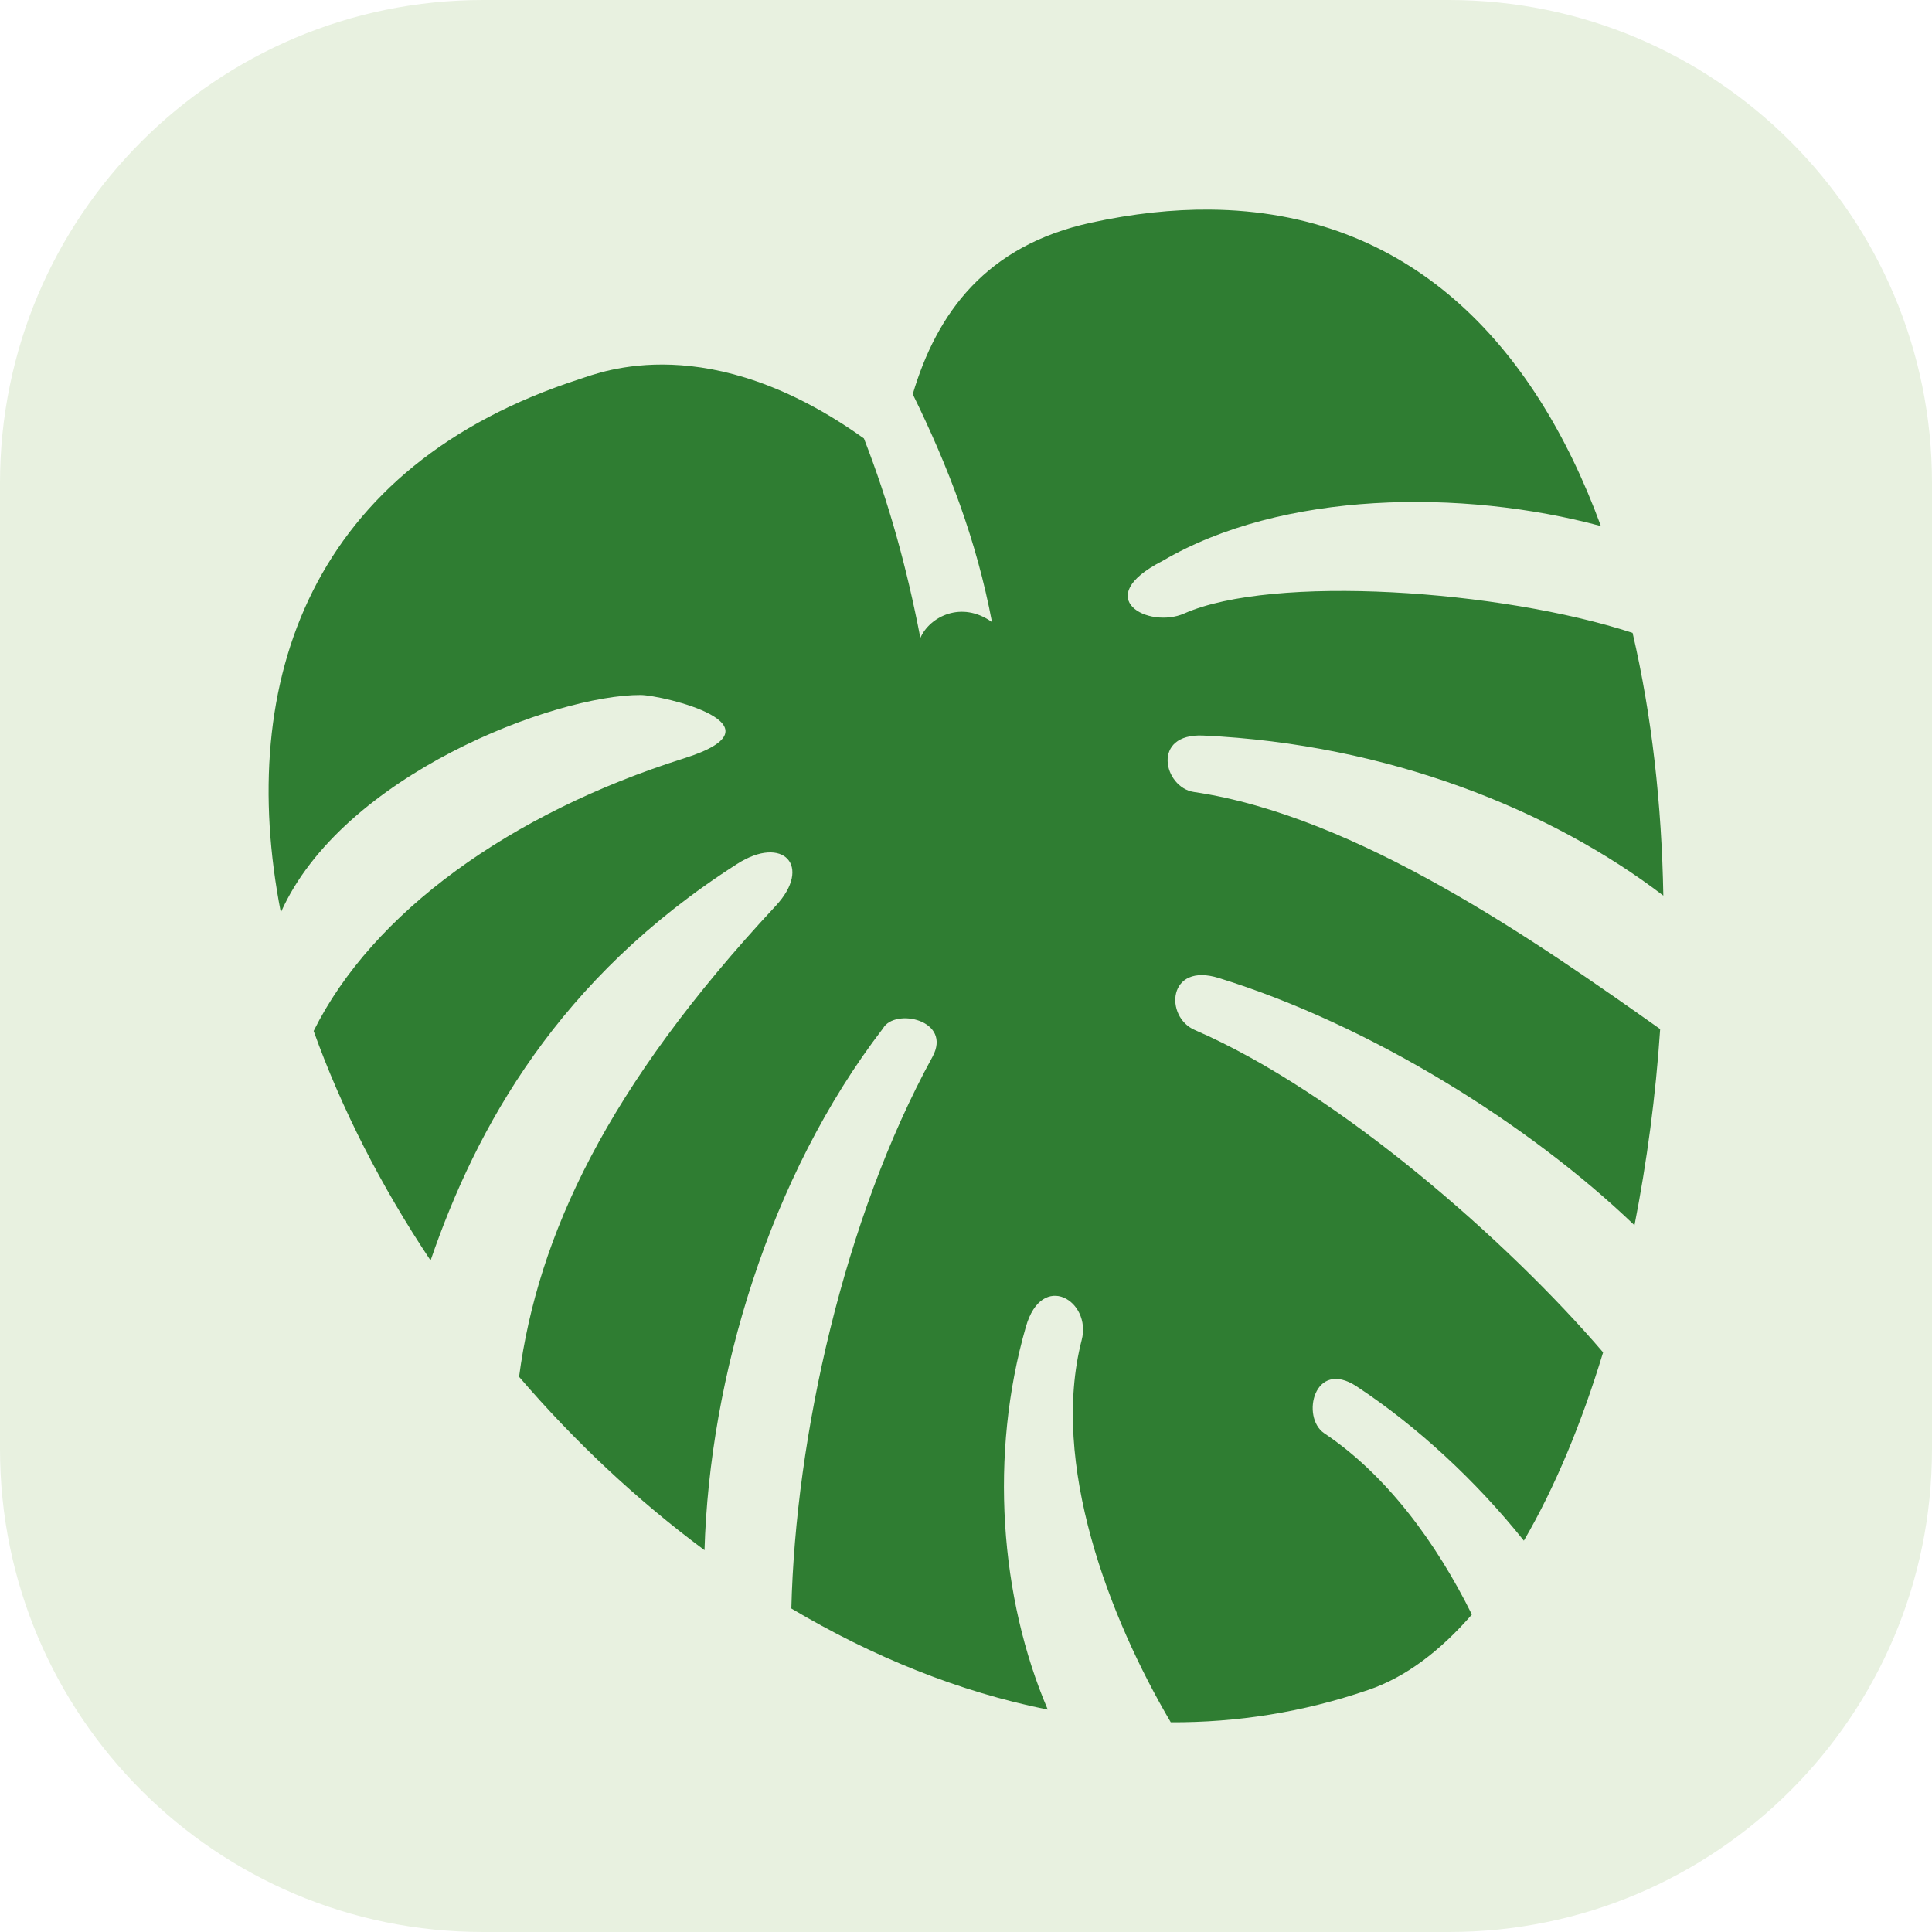
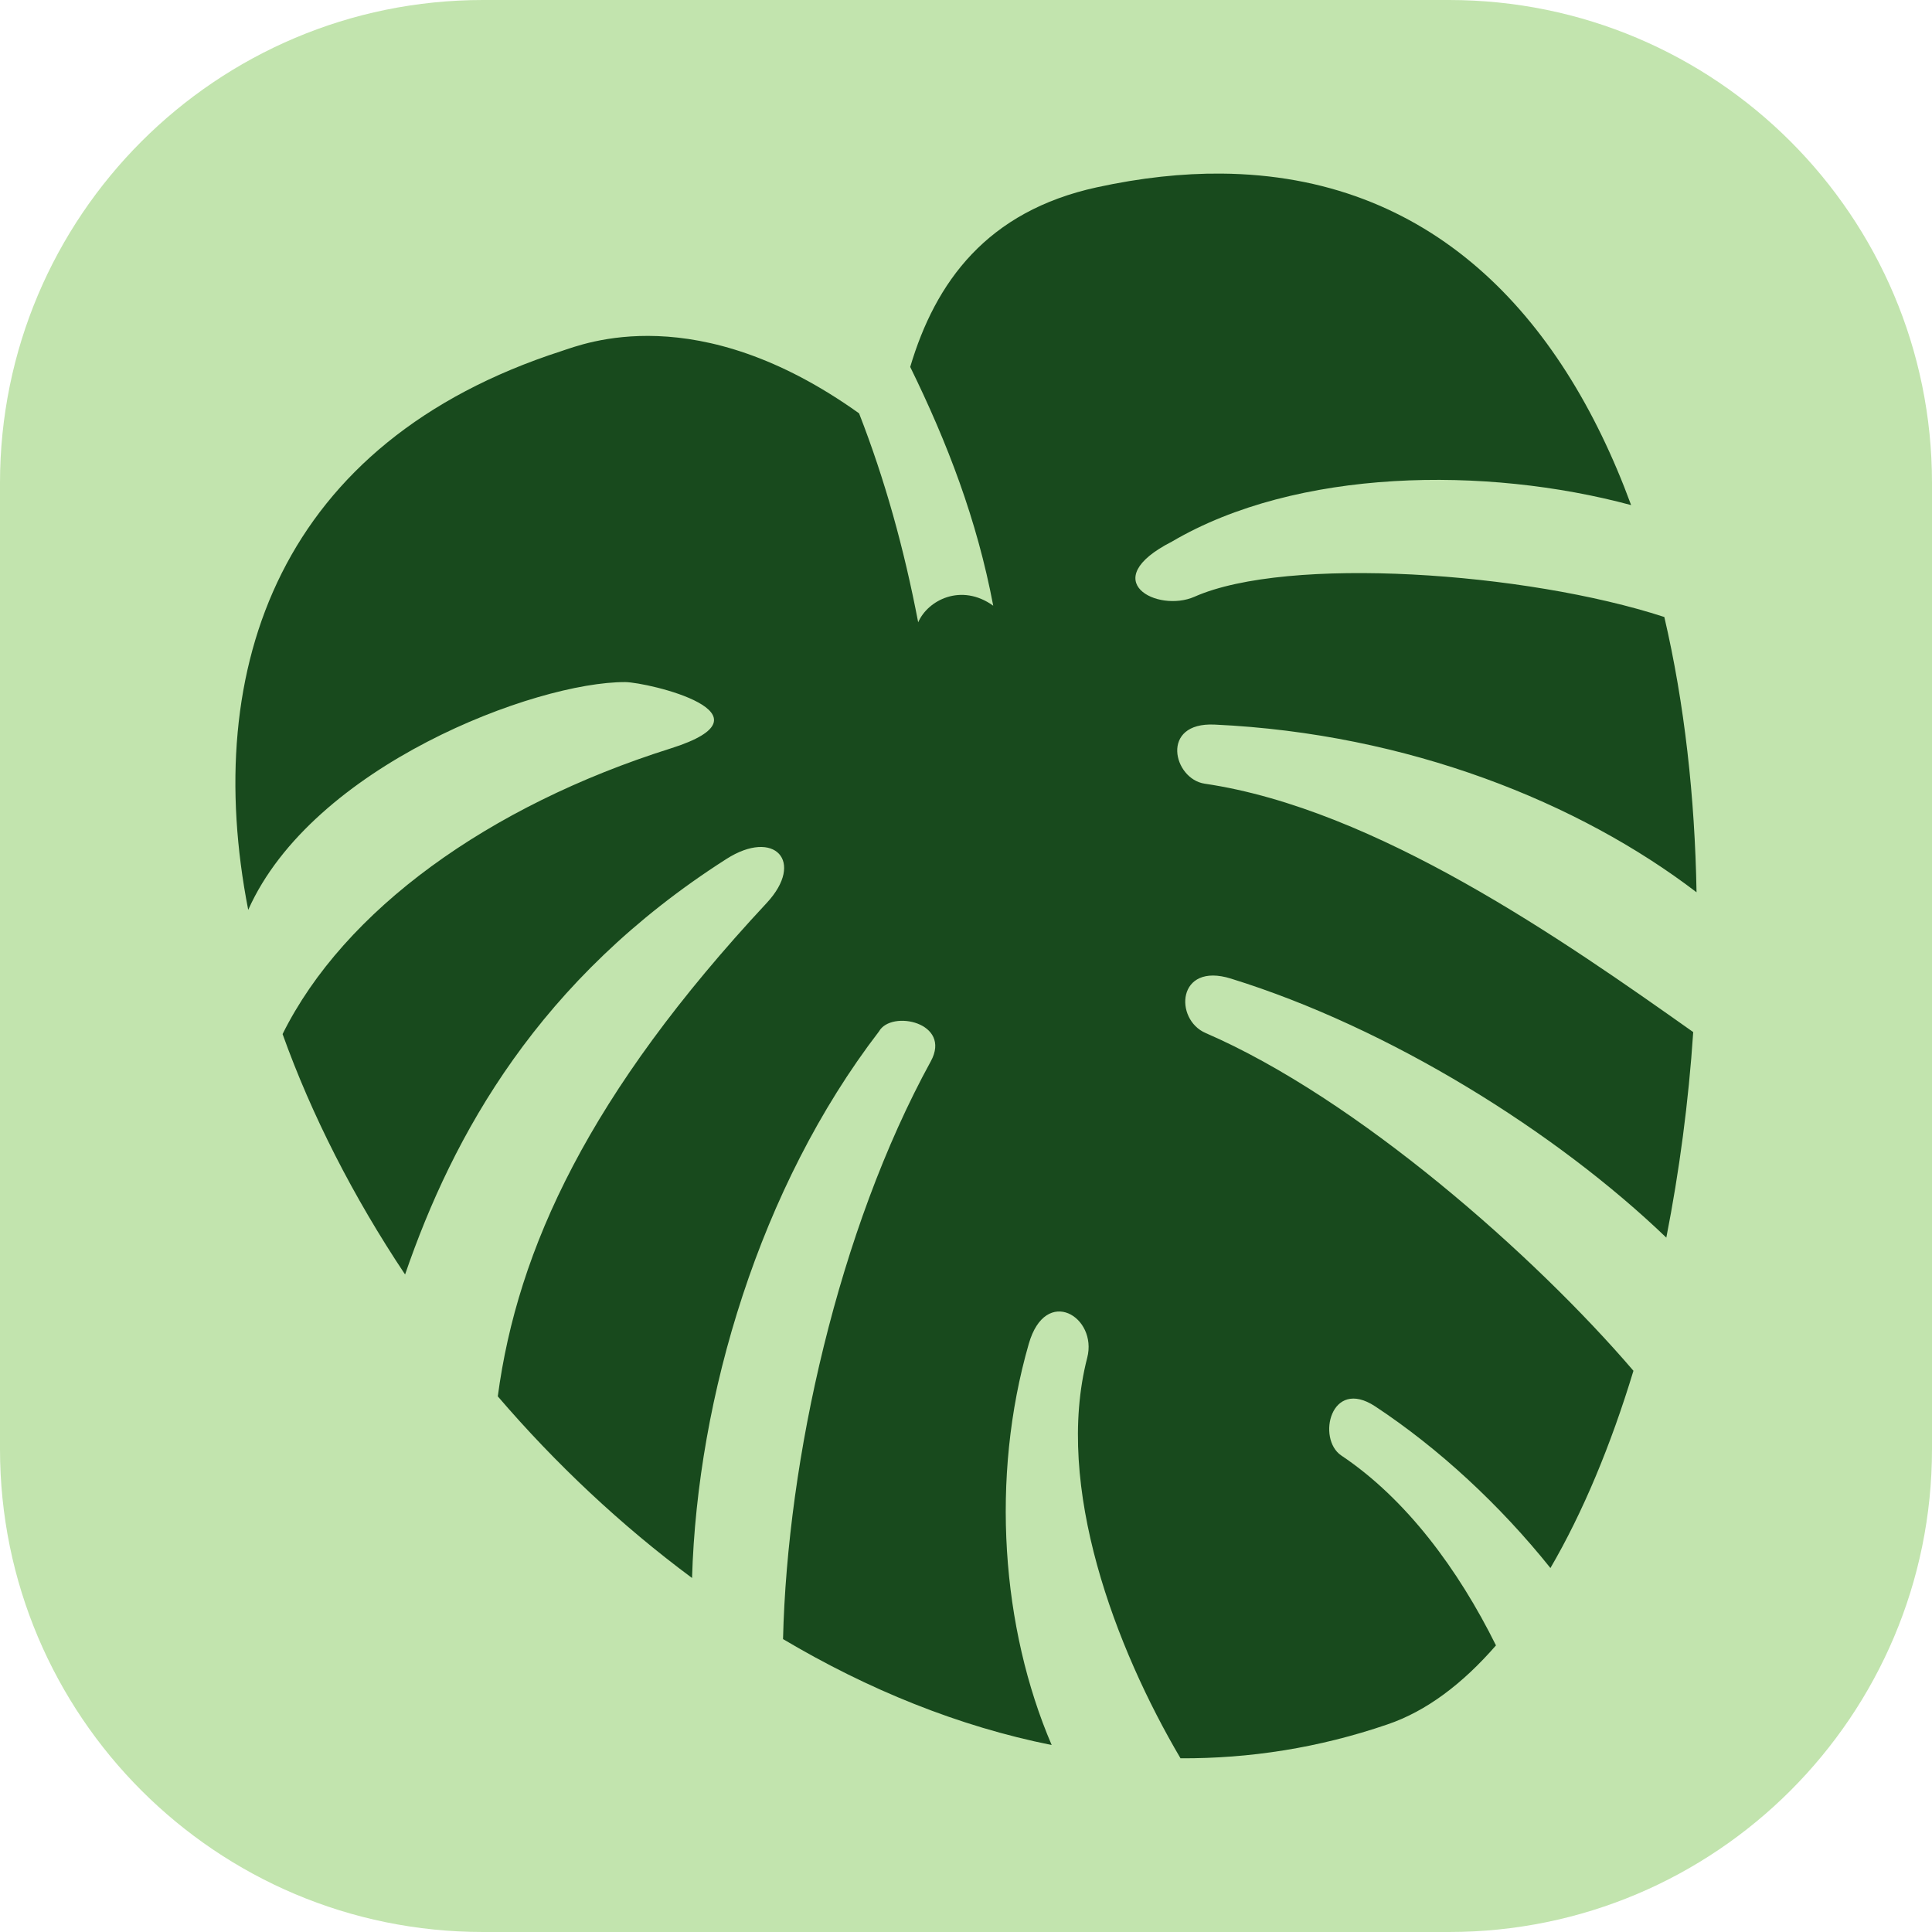
<svg xmlns="http://www.w3.org/2000/svg" role="img" aria-label="Monstera leaf" viewBox="0 0 64 64">
-   <rect width="64" height="64" rx="16" fill="#e8f1e0" />
-   <path transform="translate(32 32) scale(0.105) translate(-256 -256)" fill="#2f7d32" d="M332.9 17.37c-11.7-.1-24.2 1.23-37.5 4.13c-33.1 7.21-48.6 28.49-56.2 54.09c11.2 22.86 20.1 46.01 25 71.91c-9.6-6.9-19.7-1.7-22.6 5c-4.3-22.4-10-42.9-17.8-62.93c-48.8-34.88-83-20.9-89.6-18.76C49.64 98.12 25.54 165.7 39.84 239.1c19.32-43.4 86.56-68.7 113.56-68.6c6.9.1 47 9.5 13.6 20c-54.8 17.3-98.29 48.7-116.81 86c8.78 24.5 21.34 49.1 36.89 72.4c14.42-42 40.22-89 96.72-125.1c14.5-9.3 23.8.7 12.2 13.2c-53.5 57.4-75.1 104.2-81 148.6c17.4 20.3 37.2 38.9 58.5 54.7c1.6-54.4 20.3-117.7 56.3-164.6c3.7-6.6 22-2.7 15.6 9c-27.9 50.9-43.2 119.9-44.5 174c25.6 15.2 52.9 26.3 80.9 31.9c-15.1-35.2-18.5-80.5-6.9-120.8c5.1-17.8 20.8-8.1 17.6 4.2c-10 38.8 8.6 87.5 28.1 120.6c20.7.1 41.6-3.1 62.3-10.2c11.8-4 22.7-12.3 32.7-23.8c-11.3-22.8-27-44.1-46.6-57.2c-7.4-5-3.2-23.6 10.2-14.8c19.1 12.6 37.6 29.7 52.8 48.7c9.8-16.8 18.2-37 25-59.4c-29.7-34.7-83.3-82-128.8-101.7c-9.6-4.1-8.7-21.5 7.6-16.4c47.8 14.8 98 46.2 131.1 78c3.9-19.9 6.7-40.8 8.1-61.9c-39-27.6-95.5-67.2-147.1-74.8c-9.5-1.4-13.6-18.6 3-17.8c58.3 2.7 109.8 23.5 145.1 50.5c-.5-28.6-3.6-56.7-9.7-82.9c-41.7-13.6-113.5-18.5-141.5-6.1c-11.1 4.9-29.9-4.8-6.8-16.6c37.6-22.1 94.5-22.8 138.3-11c-21.3-57.97-60.7-99.32-123.4-99.83" />
+   <rect width="64" height="64" rx="16" fill="#c2e4ae" />
+   <path transform="translate(32 32) scale(0.11) translate(-256 -256)" fill="#184a1d" d="M332.9 17.37c-11.7-.1-24.2 1.23-37.5 4.13c-33.1 7.21-48.6 28.49-56.2 54.09c11.2 22.86 20.1 46.01 25 71.91c-9.6-6.9-19.7-1.7-22.6 5c-4.3-22.4-10-42.9-17.8-62.93c-48.8-34.88-83-20.9-89.6-18.76C49.64 98.12 25.54 165.7 39.84 239.1c19.32-43.4 86.56-68.7 113.56-68.6c6.9.1 47 9.5 13.6 20c-54.8 17.3-98.29 48.7-116.81 86c8.78 24.5 21.34 49.1 36.89 72.4c14.42-42 40.22-89 96.72-125.1c14.5-9.3 23.8.7 12.2 13.2c-53.5 57.4-75.1 104.2-81 148.6c17.4 20.3 37.2 38.9 58.5 54.7c1.6-54.4 20.3-117.7 56.3-164.6c3.7-6.6 22-2.7 15.6 9c-27.9 50.9-43.2 119.9-44.5 174c25.6 15.2 52.9 26.3 80.9 31.9c-15.1-35.2-18.5-80.5-6.9-120.8c5.1-17.8 20.8-8.1 17.6 4.2c-10 38.8 8.6 87.5 28.1 120.6c20.7.1 41.6-3.1 62.3-10.2c11.8-4 22.7-12.3 32.7-23.8c-11.3-22.8-27-44.1-46.6-57.2c-7.4-5-3.2-23.6 10.2-14.8c19.1 12.6 37.6 29.7 52.8 48.7c9.8-16.8 18.2-37 25-59.4c-29.7-34.7-83.3-82-128.8-101.7c-9.6-4.1-8.7-21.5 7.6-16.4c47.8 14.8 98 46.2 131.1 78c3.9-19.9 6.7-40.8 8.1-61.9c-39-27.6-95.5-67.2-147.1-74.8c-9.5-1.4-13.6-18.6 3-17.8c58.3 2.7 109.8 23.5 145.1 50.5c-.5-28.6-3.6-56.7-9.7-82.9c-41.7-13.6-113.5-18.5-141.5-6.1c-11.1 4.9-29.9-4.8-6.8-16.6c37.6-22.1 94.5-22.8 138.3-11c-21.3-57.97-60.7-99.32-123.4-99.83" />
</svg>
